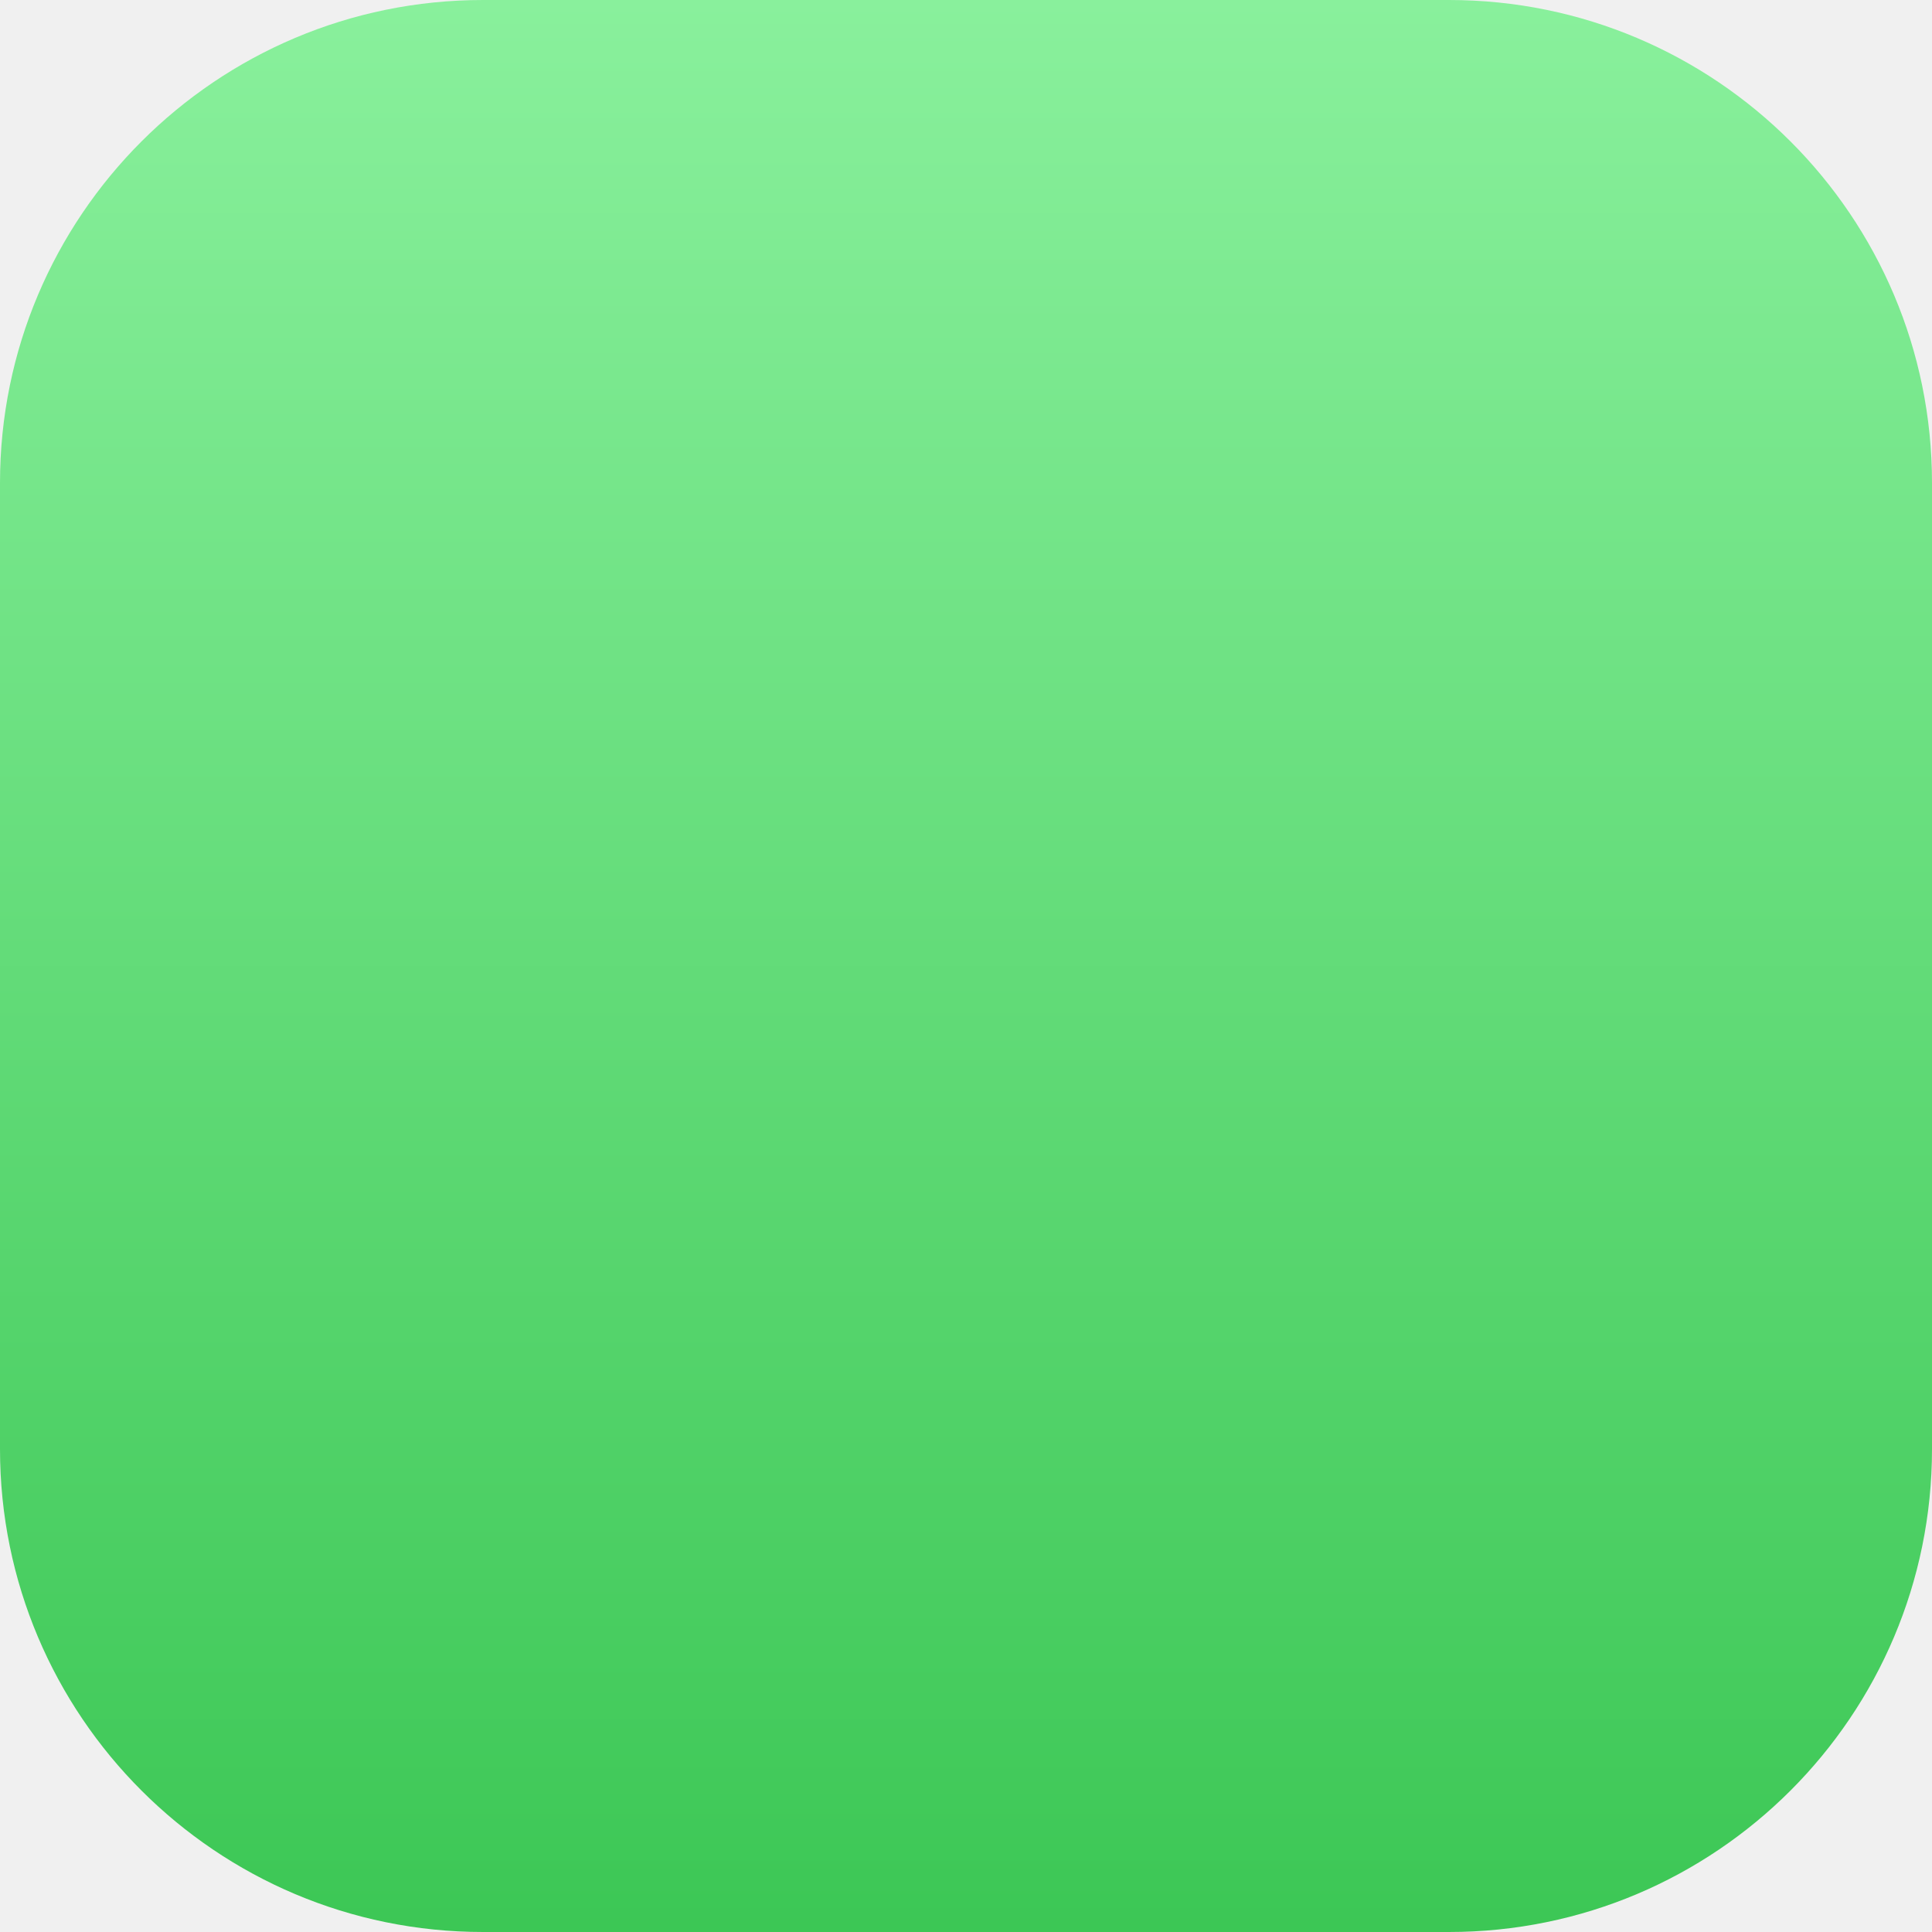
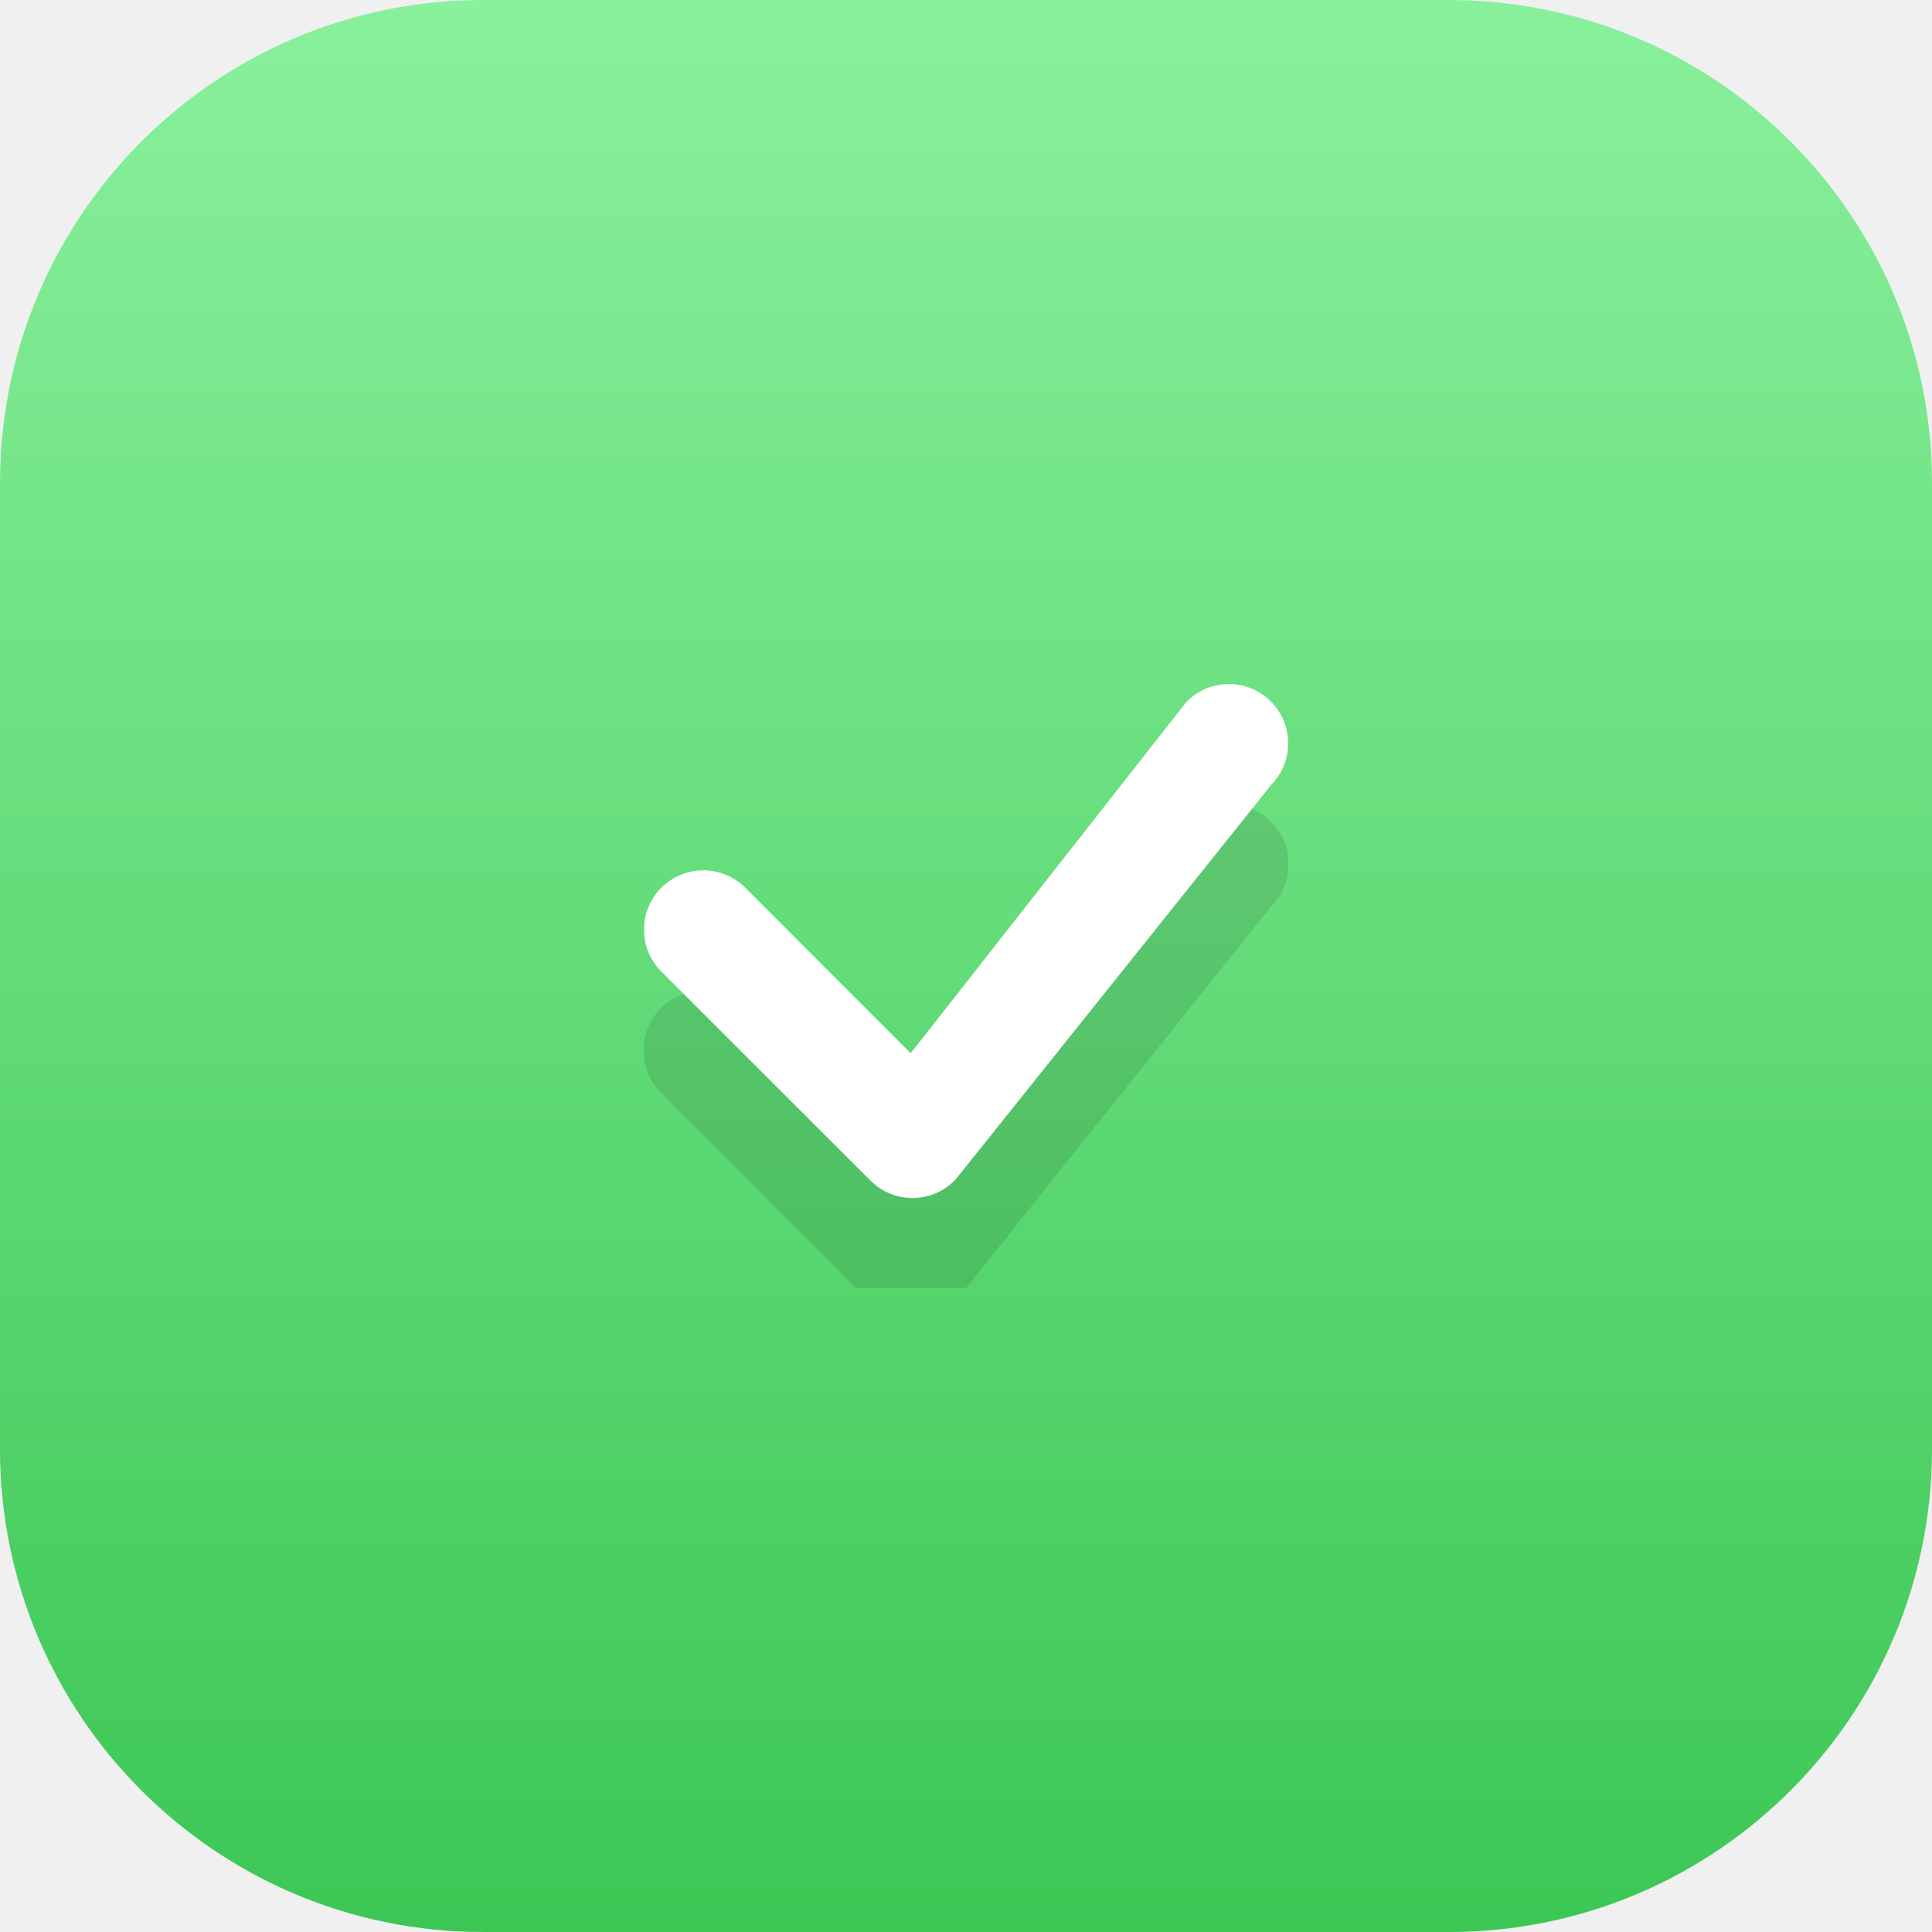
<svg xmlns="http://www.w3.org/2000/svg" width="32" height="32" viewBox="0 0 32 32" fill="none">
  <rect width="32" height="32" rx="8" fill="url(#paint0_linear)" />
+   <g clip-path="url(#clip0)">
+     <g filter="url(#filter0_d)">
+       <path d="M19.657 11.621C19.839 11.436 20.088 11.332 20.347 11.33C20.607 11.328 20.856 11.429 21.042 11.611C21.227 11.792 21.333 12.04 21.336 12.299C21.34 12.559 21.24 12.809 21.059 12.995L15.833 19.529C15.743 19.626 15.635 19.704 15.514 19.758C15.394 19.811 15.264 19.84 15.132 19.843C15 19.845 14.869 19.821 14.746 19.772C14.624 19.723 14.513 19.649 14.419 19.556L10.954 16.092C10.77 15.908 10.666 15.658 10.666 15.398C10.667 15.137 10.77 14.887 10.954 14.703C11.139 14.519 11.389 14.415 11.649 14.415C11.909 14.416 12.159 14.519 12.343 14.703L15.084 17.445L19.631 11.651C19.639 11.641 19.648 11.631 19.657 11.621L19.657 11.621Z" fill="white" />
+     </g>
+   </g>
  <defs>
+     <filter id="filter0_d" x="10.666" y="11.33" width="10.67" height="10.513" filterUnits="userSpaceOnUse" color-interpolation-filters="sRGB">
+       <feFlood flood-opacity="0" result="BackgroundImageFix" />
+       <feColorMatrix in="SourceAlpha" type="matrix" values="0 0 0 0 0 0 0 0 0 0 0 0 0 0 0 0 0 0 127 0" />
+       <feOffset dy="2" />
+       <feColorMatrix type="matrix" values="0 0 0 0 0 0 0 0 0 0 0 0 0 0 0 0 0 0 0.1 0" />
+       <feBlend mode="normal" in2="BackgroundImageFix" result="effect1_dropShadow" />
+       <feBlend mode="normal" in="SourceGraphic" in2="effect1_dropShadow" result="shape" />
+     </filter>
    <linearGradient id="paint0_linear" x1="16" y1="0" x2="16" y2="32" gradientUnits="userSpaceOnUse">
      <stop stop-color="#89F09C" />
      <stop offset="1" stop-color="#3CC755" />
    </linearGradient>
+     <clipPath id="clip0">
+       <rect width="10.667" height="10.667" fill="white" transform="translate(10.6667 10.6667)" />
+     </clipPath>
  </defs>
</svg>
